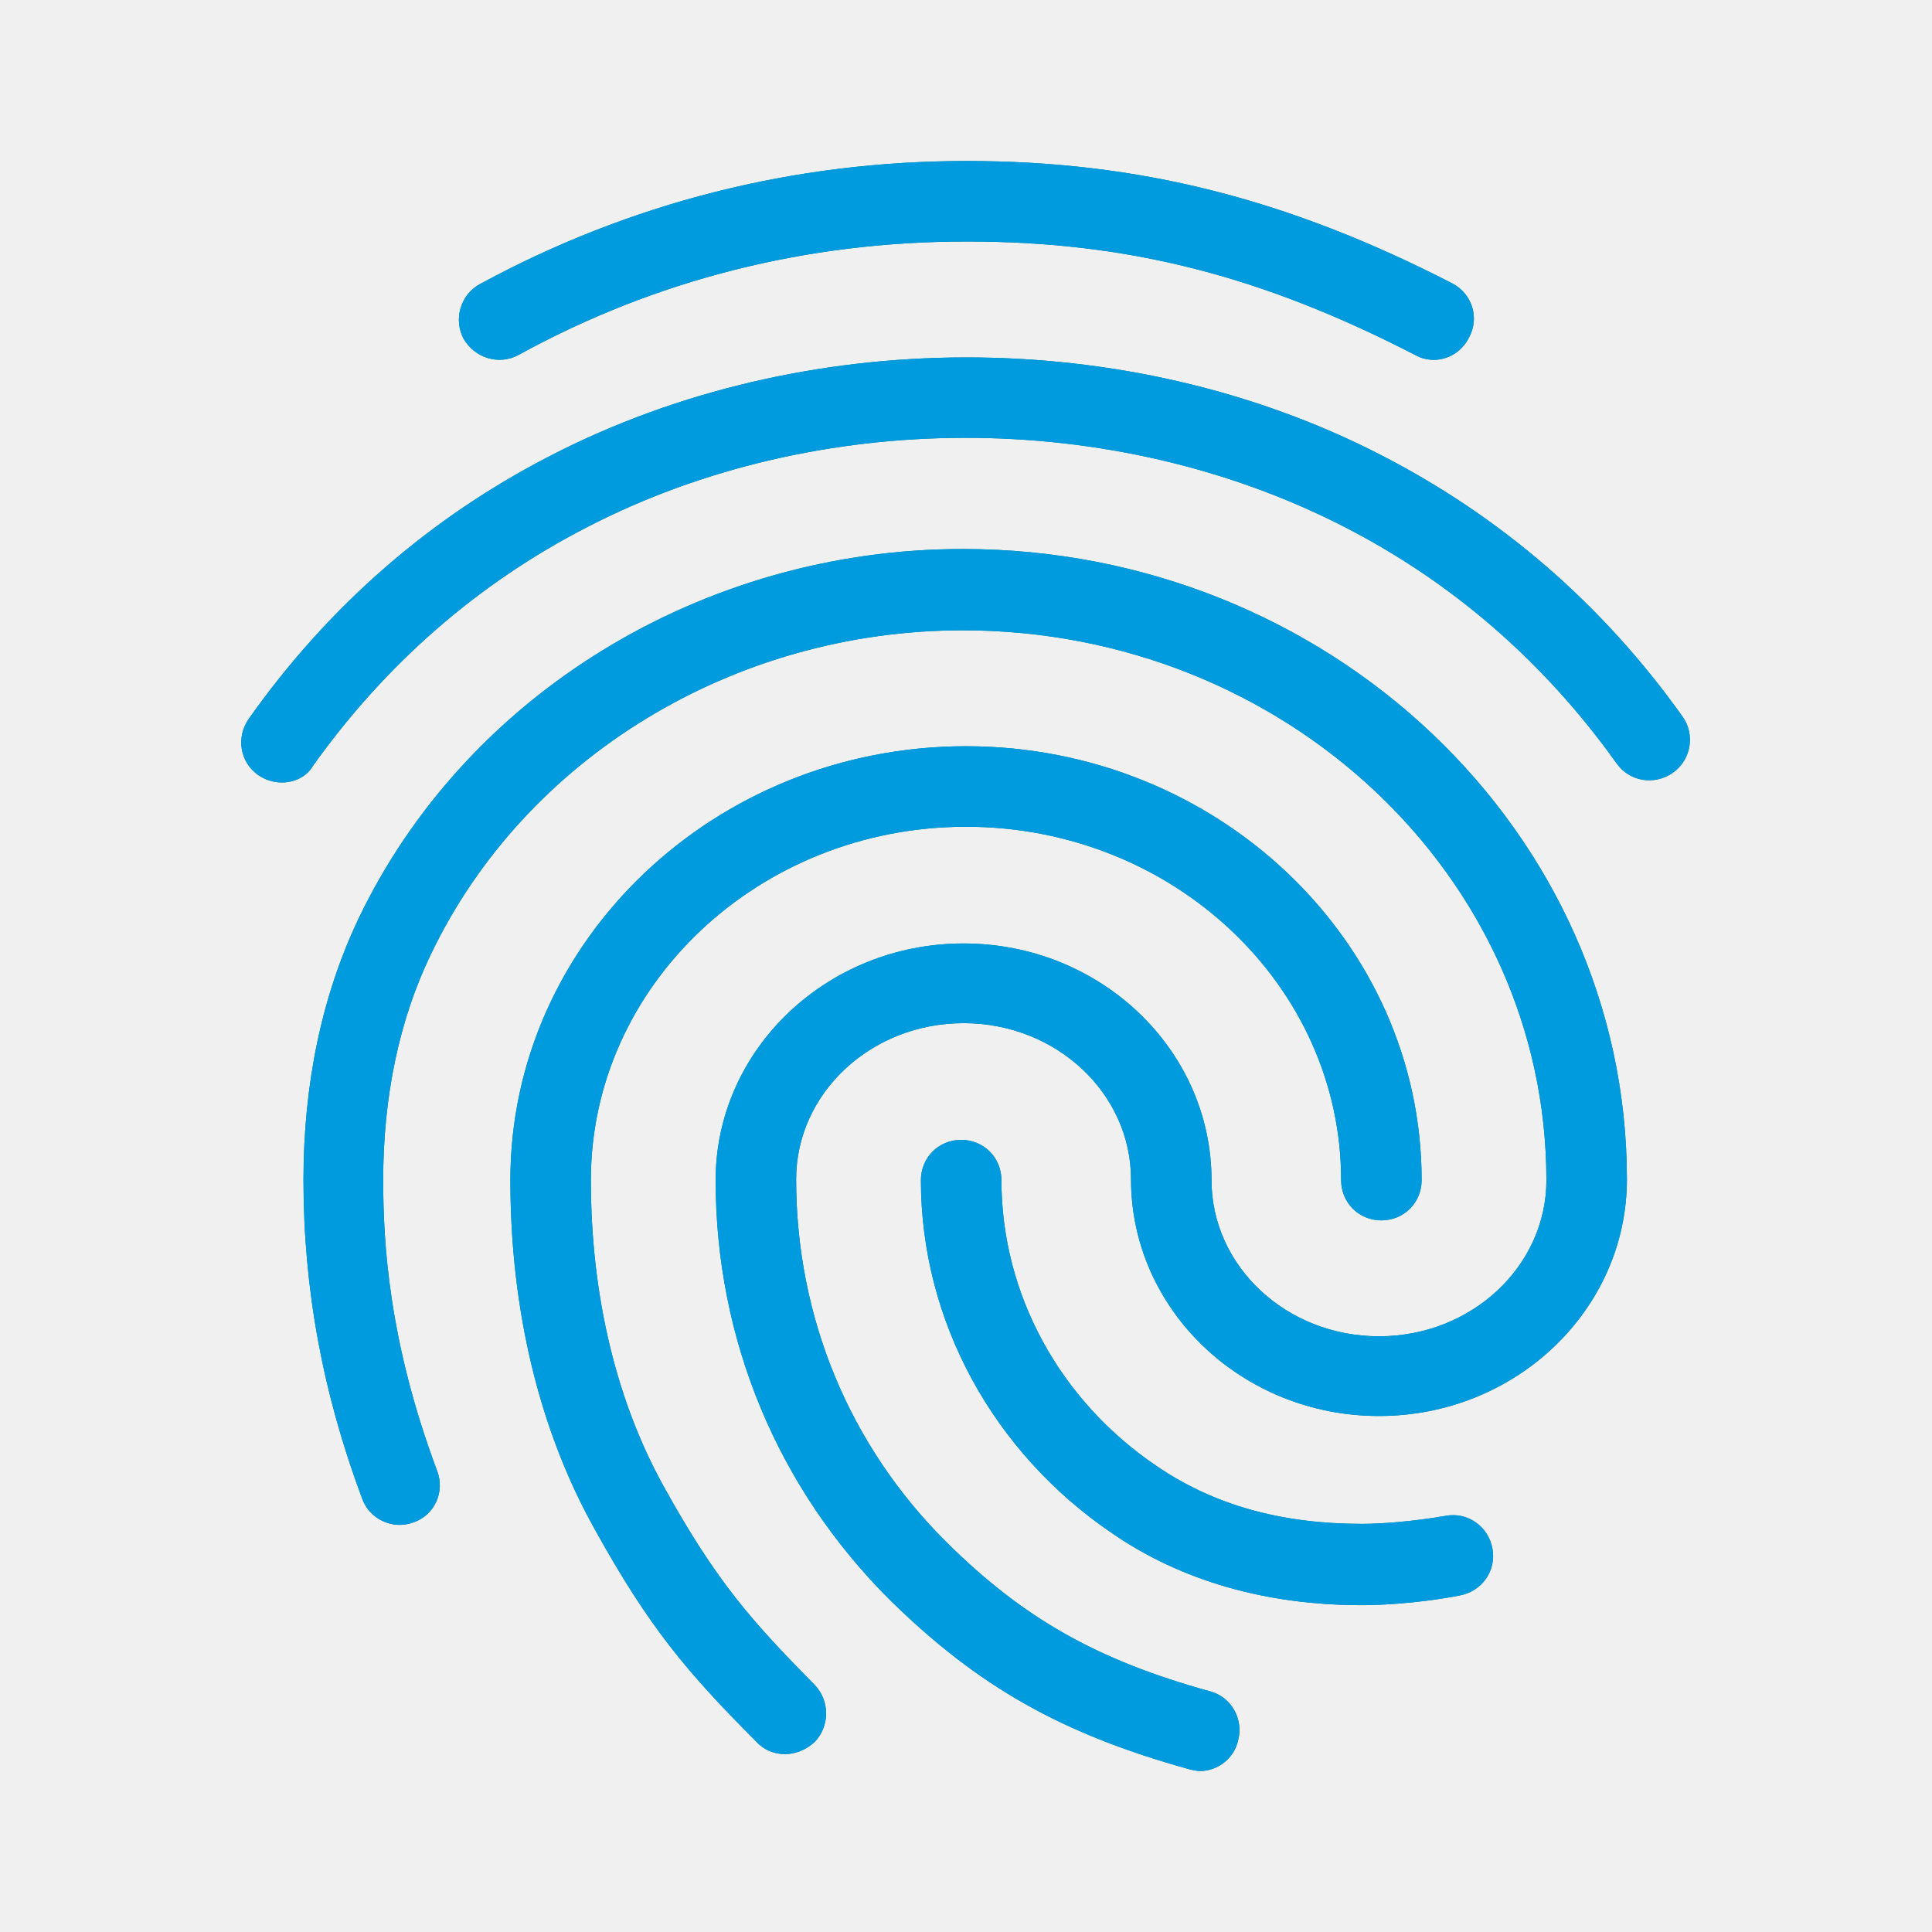
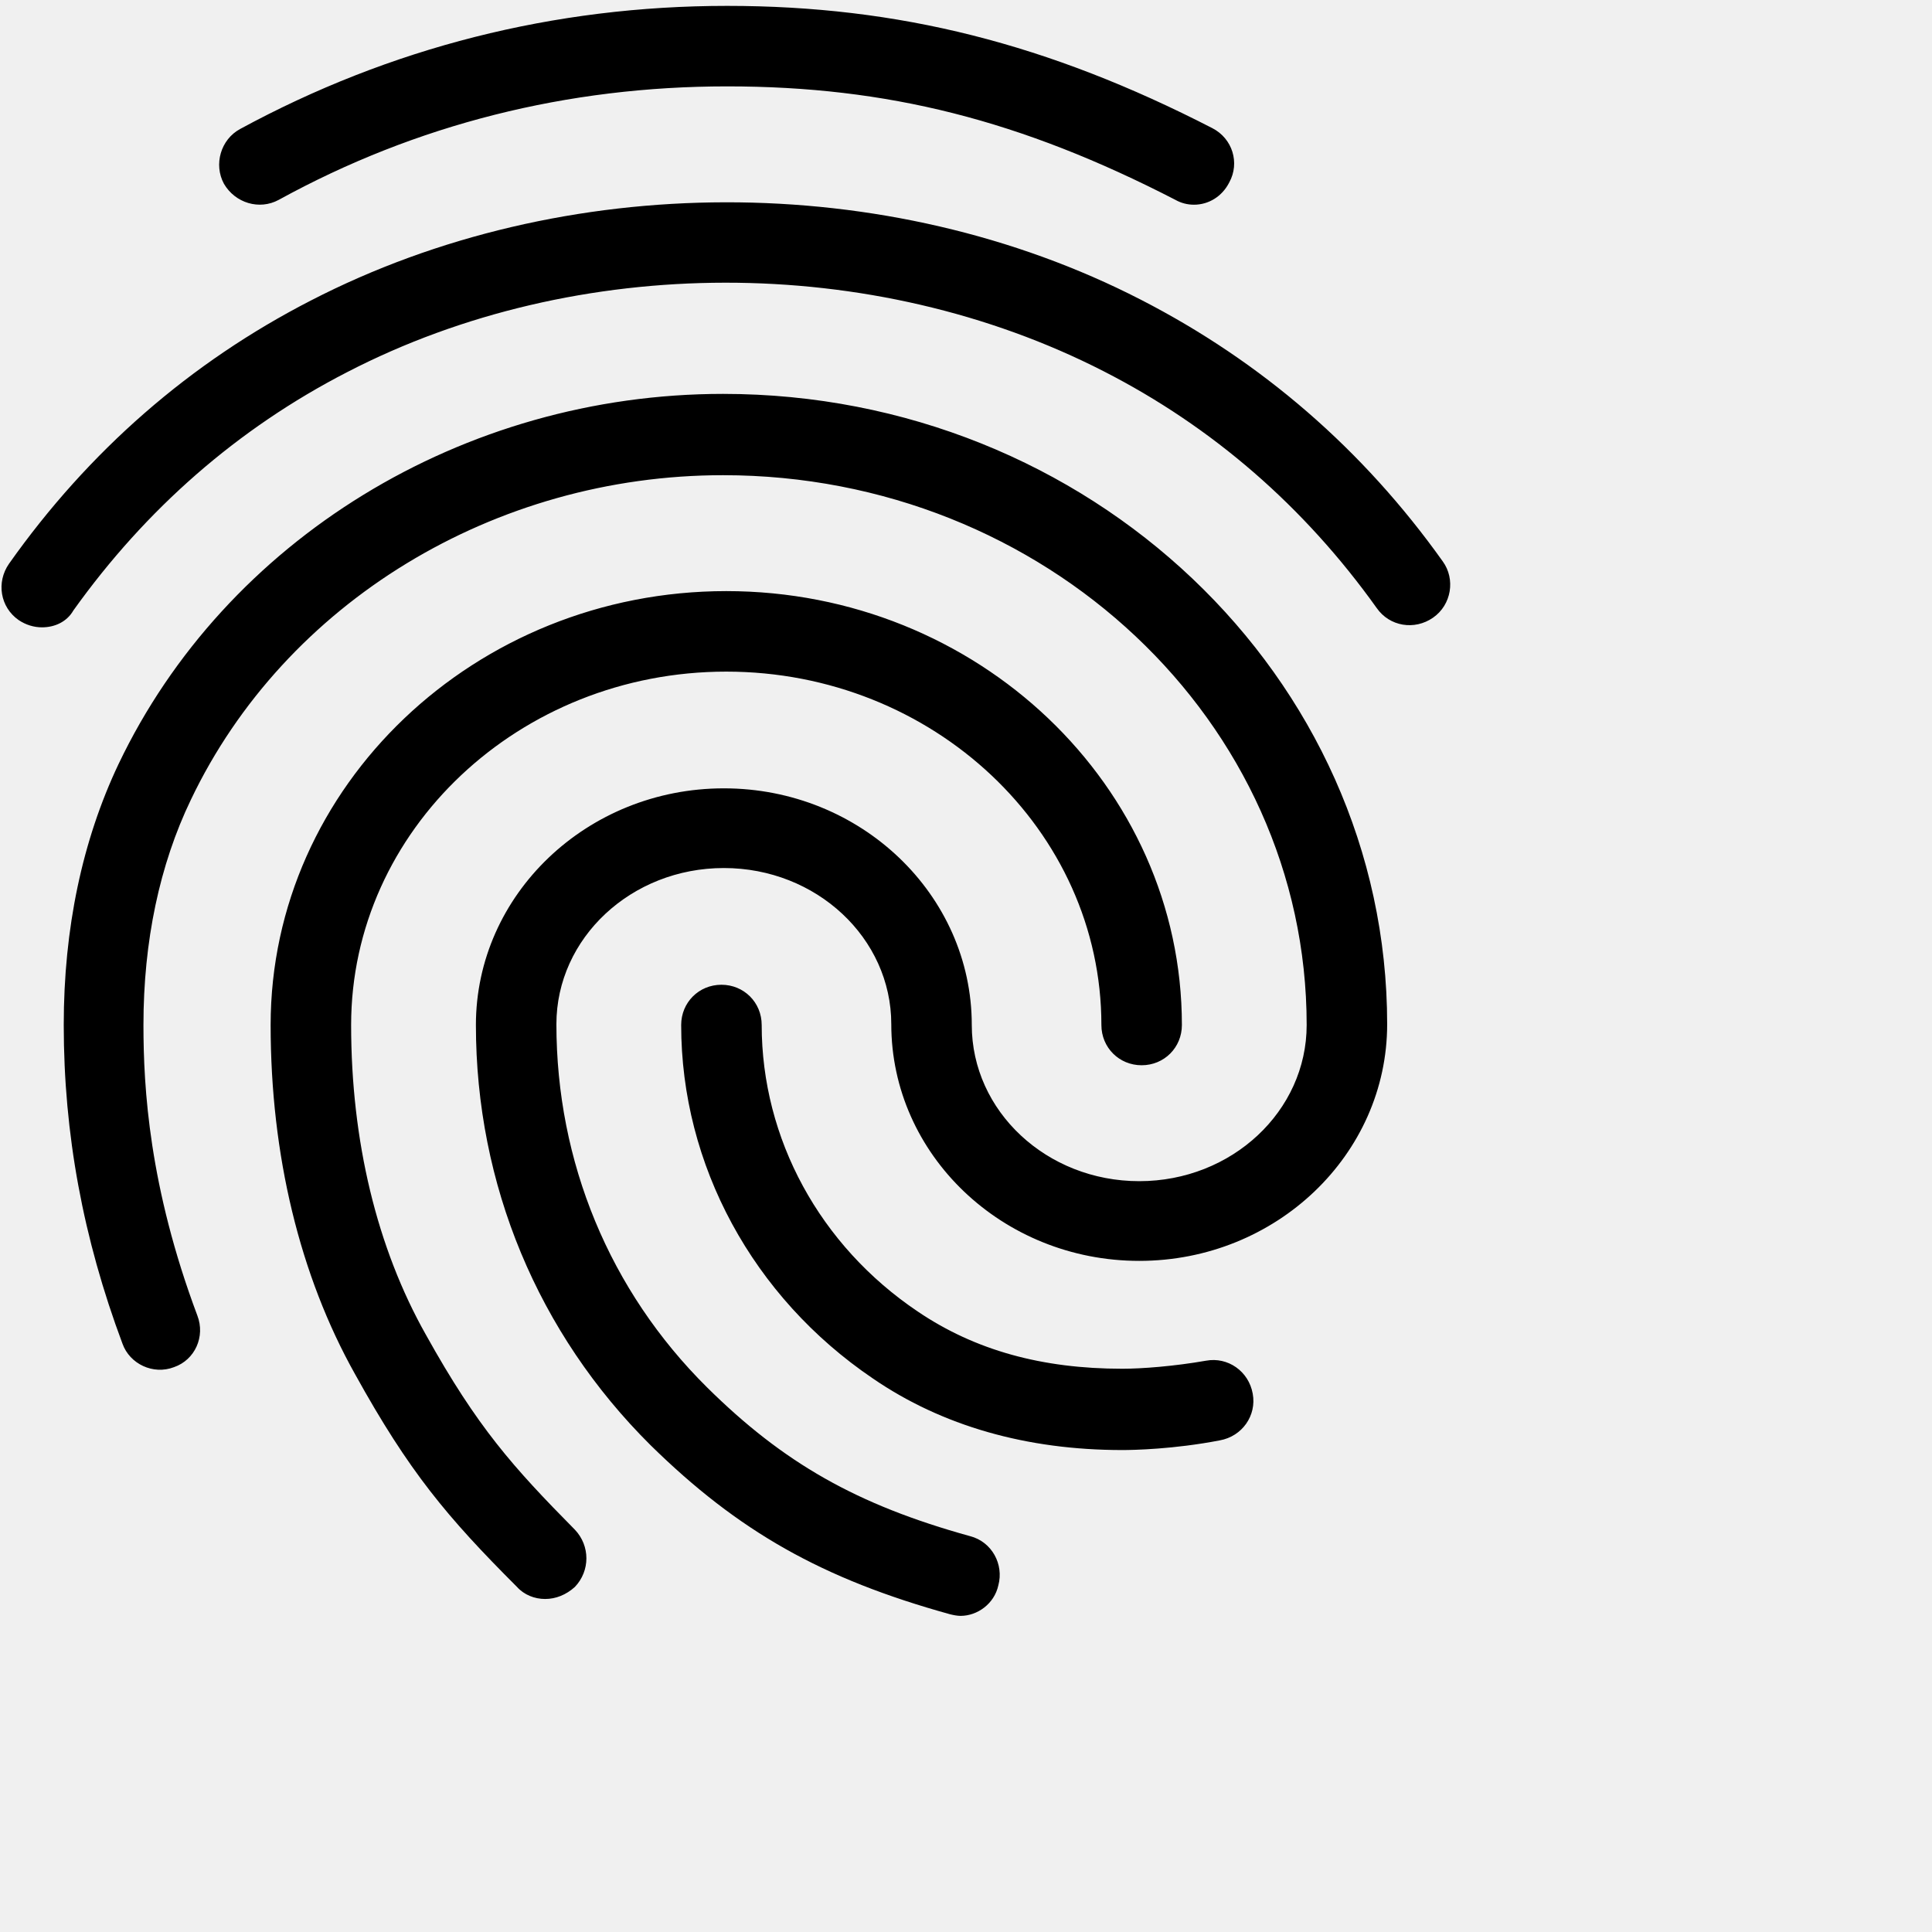
- <svg xmlns="http://www.w3.org/2000/svg" xmlns:xlink="http://www.w3.org/1999/xlink" width="137px" height="137px" viewBox="0 0 137 137" version="1.1">
-   <defs>
-     <path class="path-01" d="M84.665,14.516 C84.209,14.516 83.752,14.402 83.353,14.174 C72.392,8.523 62.917,6.125 51.557,6.125 C40.255,6.125 29.523,8.808 19.762,14.174 C18.392,14.916 16.679,14.402 15.88,13.032 C15.138,11.662 15.652,9.893 17.022,9.15 C27.639,3.385 39.284,0.417 51.557,0.417 C63.716,0.417 74.333,3.1 85.978,9.093 C87.405,9.835 87.919,11.548 87.177,12.918 C86.663,13.945 85.693,14.516 84.665,14.516 L84.665,14.516 Z M2.979,44.485 C2.408,44.485 1.837,44.314 1.324,43.971 C0.011,43.058 -0.275,41.288 0.639,39.975 C6.29,31.984 13.482,25.705 22.045,21.309 C39.969,12.062 62.917,12.005 80.898,21.252 C89.46,25.648 96.653,31.87 102.304,39.804 C103.218,41.06 102.932,42.887 101.619,43.8 C100.306,44.713 98.537,44.428 97.623,43.115 C92.486,35.922 85.978,30.271 78.272,26.332 C61.889,17.941 40.94,17.941 24.614,26.39 C16.85,30.385 10.343,36.094 5.205,43.286 C4.749,44.085 3.893,44.485 2.979,44.485 L2.979,44.485 Z M38.656,113.385 C37.914,113.385 37.172,113.099 36.658,112.528 C31.692,107.562 29.009,104.365 25.185,97.458 C21.246,90.437 19.191,81.875 19.191,72.684 C19.191,55.73 33.69,41.916 51.5,41.916 C69.31,41.916 83.809,55.73 83.809,72.684 C83.809,74.282 82.553,75.538 80.955,75.538 C79.357,75.538 78.101,74.282 78.101,72.684 C78.101,58.87 66.17,47.625 51.5,47.625 C36.83,47.625 24.899,58.87 24.899,72.684 C24.899,80.904 26.726,88.496 30.208,94.661 C33.861,101.226 36.373,104.023 40.768,108.475 C41.853,109.617 41.853,111.387 40.768,112.528 C40.14,113.099 39.398,113.385 38.656,113.385 Z M79.585,102.824 C72.792,102.824 66.798,101.112 61.889,97.744 C53.384,91.978 48.303,82.617 48.303,72.684 C48.303,71.086 49.559,69.83 51.157,69.83 C52.756,69.83 54.012,71.086 54.012,72.684 C54.012,80.733 58.122,88.325 65.086,93.006 C69.139,95.746 73.877,97.059 79.585,97.059 C80.955,97.059 83.238,96.888 85.522,96.488 C87.063,96.203 88.547,97.23 88.832,98.828 C89.118,100.37 88.09,101.854 86.492,102.139 C83.238,102.767 80.384,102.824 79.585,102.824 L79.585,102.824 Z M68.111,114.583 C67.883,114.583 67.597,114.526 67.369,114.469 C58.293,111.957 52.356,108.59 46.134,102.482 C38.142,94.547 33.747,83.987 33.747,72.684 C33.747,63.437 41.625,55.902 51.329,55.902 C61.033,55.902 68.91,63.437 68.91,72.684 C68.91,78.792 74.219,83.758 80.784,83.758 C87.348,83.758 92.657,78.792 92.657,72.684 C92.657,51.164 74.105,33.696 51.272,33.696 C35.06,33.696 20.218,42.715 13.54,56.701 C11.313,61.325 10.172,66.748 10.172,72.684 C10.172,77.137 10.571,84.158 13.996,93.291 C14.567,94.775 13.825,96.431 12.341,96.945 C10.857,97.515 9.201,96.716 8.688,95.289 C5.89,87.811 4.52,80.39 4.52,72.684 C4.52,65.834 5.833,59.612 8.402,54.189 C15.994,38.263 32.834,27.931 51.272,27.931 C77.245,27.931 98.365,47.967 98.365,72.627 C98.365,81.875 90.488,89.41 80.784,89.41 C71.08,89.41 63.202,81.875 63.202,72.627 C63.202,66.519 57.893,61.553 51.329,61.553 C44.764,61.553 39.455,66.519 39.455,72.627 C39.455,82.388 43.223,91.522 50.13,98.372 C55.553,103.737 60.748,106.706 68.796,108.932 C70.338,109.332 71.194,110.93 70.794,112.414 C70.509,113.727 69.31,114.583 68.111,114.583 L68.111,114.583 Z" id="path-1" />
-   </defs>
-   <g id="Style-" stroke="none" stroke-width="1" fill="none" fill-rule="evenodd">
-     <g id="Style_Icons" transform="translate(-165, -1800)">
-       <g id="Android" transform="translate(165, 1720)">
-         <g id="Icon-/-Android-/-Android---Fingerprint-Auth" transform="translate(0, 80)">
-           <g id="icon-/-Android-/-Fingerprint-Authentication" transform="translate(17, 11)">
-             <g id="Group">
-               <mask id="mask-2" fill="white">
-                 <use xlink:href="#path-1" />
-               </mask>
-               <use id="Shape" fill="#007C89" xlink:href="#path-1" />
-               <g id="Color-/-Global-White" mask="url(#mask-2)" fill="#009BDF">
-                 <g transform="translate(-17, -11)" id="color">
-                   <rect x="0" y="0" width="138" height="138" />
-                 </g>
-               </g>
-             </g>
-           </g>
-         </g>
-       </g>
-     </g>
-   </g>
+ <svg xmlns="http://www.w3.org/2000/svg" width="137px" height="137px" viewBox="0 0 137 137" version="1.1">
+   <path class="path-01" d="M84.665,14.516 C84.209,14.516 83.752,14.402 83.353,14.174 C72.392,8.523 62.917,6.125 51.557,6.125 C40.255,6.125 29.523,8.808 19.762,14.174 C18.392,14.916 16.679,14.402 15.88,13.032 C15.138,11.662 15.652,9.893 17.022,9.15 C27.639,3.385 39.284,0.417 51.557,0.417 C63.716,0.417 74.333,3.1 85.978,9.093 C87.405,9.835 87.919,11.548 87.177,12.918 C86.663,13.945 85.693,14.516 84.665,14.516 L84.665,14.516 Z M2.979,44.485 C2.408,44.485 1.837,44.314 1.324,43.971 C0.011,43.058 -0.275,41.288 0.639,39.975 C6.29,31.984 13.482,25.705 22.045,21.309 C39.969,12.062 62.917,12.005 80.898,21.252 C89.46,25.648 96.653,31.87 102.304,39.804 C103.218,41.06 102.932,42.887 101.619,43.8 C100.306,44.713 98.537,44.428 97.623,43.115 C92.486,35.922 85.978,30.271 78.272,26.332 C61.889,17.941 40.94,17.941 24.614,26.39 C16.85,30.385 10.343,36.094 5.205,43.286 C4.749,44.085 3.893,44.485 2.979,44.485 L2.979,44.485 Z M38.656,113.385 C37.914,113.385 37.172,113.099 36.658,112.528 C31.692,107.562 29.009,104.365 25.185,97.458 C21.246,90.437 19.191,81.875 19.191,72.684 C19.191,55.73 33.69,41.916 51.5,41.916 C69.31,41.916 83.809,55.73 83.809,72.684 C83.809,74.282 82.553,75.538 80.955,75.538 C79.357,75.538 78.101,74.282 78.101,72.684 C78.101,58.87 66.17,47.625 51.5,47.625 C36.83,47.625 24.899,58.87 24.899,72.684 C24.899,80.904 26.726,88.496 30.208,94.661 C33.861,101.226 36.373,104.023 40.768,108.475 C41.853,109.617 41.853,111.387 40.768,112.528 C40.14,113.099 39.398,113.385 38.656,113.385 Z M79.585,102.824 C72.792,102.824 66.798,101.112 61.889,97.744 C53.384,91.978 48.303,82.617 48.303,72.684 C48.303,71.086 49.559,69.83 51.157,69.83 C52.756,69.83 54.012,71.086 54.012,72.684 C54.012,80.733 58.122,88.325 65.086,93.006 C69.139,95.746 73.877,97.059 79.585,97.059 C80.955,97.059 83.238,96.888 85.522,96.488 C87.063,96.203 88.547,97.23 88.832,98.828 C89.118,100.37 88.09,101.854 86.492,102.139 C83.238,102.767 80.384,102.824 79.585,102.824 L79.585,102.824 Z M68.111,114.583 C67.883,114.583 67.597,114.526 67.369,114.469 C58.293,111.957 52.356,108.59 46.134,102.482 C38.142,94.547 33.747,83.987 33.747,72.684 C33.747,63.437 41.625,55.902 51.329,55.902 C61.033,55.902 68.91,63.437 68.91,72.684 C68.91,78.792 74.219,83.758 80.784,83.758 C87.348,83.758 92.657,78.792 92.657,72.684 C92.657,51.164 74.105,33.696 51.272,33.696 C35.06,33.696 20.218,42.715 13.54,56.701 C11.313,61.325 10.172,66.748 10.172,72.684 C10.172,77.137 10.571,84.158 13.996,93.291 C14.567,94.775 13.825,96.431 12.341,96.945 C10.857,97.515 9.201,96.716 8.688,95.289 C5.89,87.811 4.52,80.39 4.52,72.684 C4.52,65.834 5.833,59.612 8.402,54.189 C15.994,38.263 32.834,27.931 51.272,27.931 C77.245,27.931 98.365,47.967 98.365,72.627 C98.365,81.875 90.488,89.41 80.784,89.41 C71.08,89.41 63.202,81.875 63.202,72.627 C63.202,66.519 57.893,61.553 51.329,61.553 C44.764,61.553 39.455,66.519 39.455,72.627 C39.455,82.388 43.223,91.522 50.13,98.372 C55.553,103.737 60.748,106.706 68.796,108.932 C70.338,109.332 71.194,110.93 70.794,112.414 C70.509,113.727 69.31,114.583 68.111,114.583 L68.111,114.583 Z" id="path-1" />
</svg>
